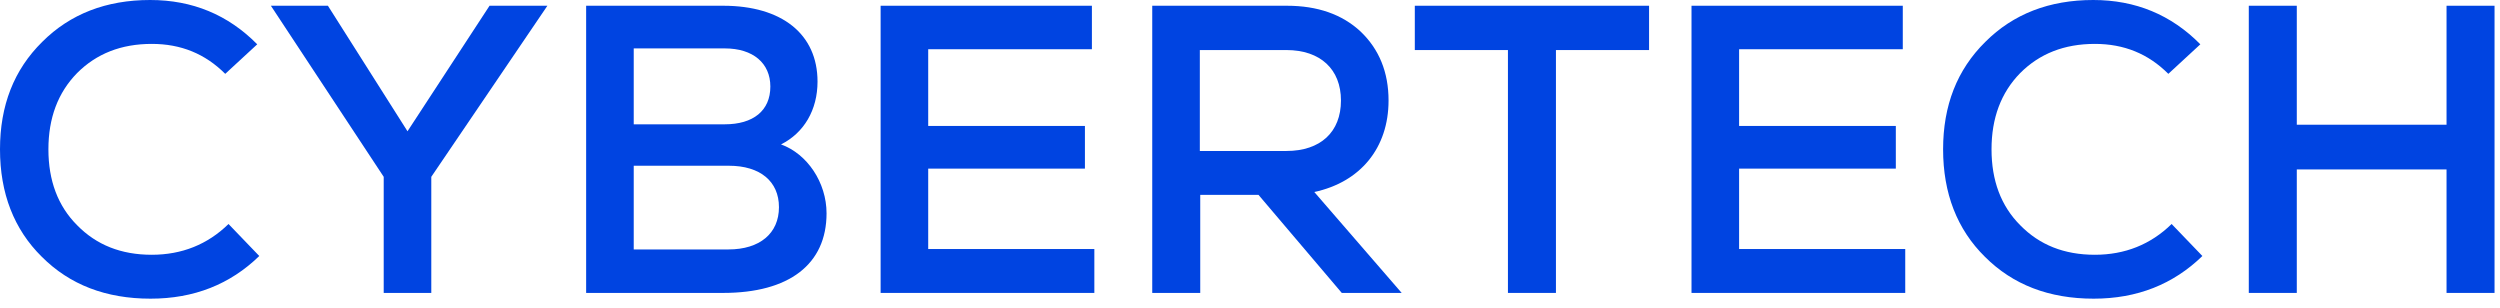
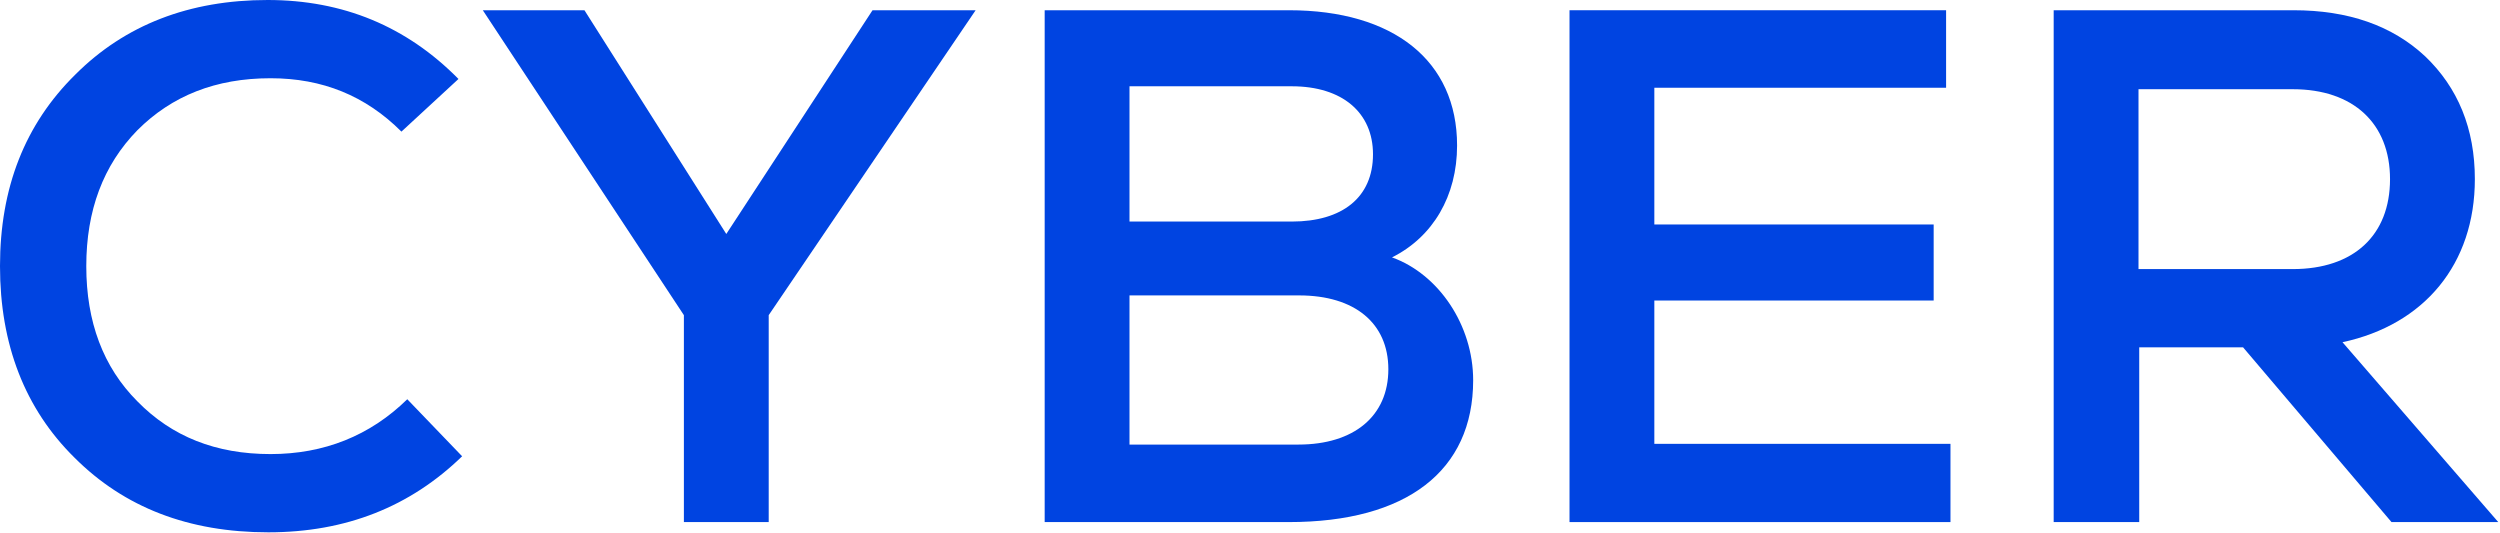
- <svg xmlns="http://www.w3.org/2000/svg" width="195" height="24" viewBox="0 0 195 24" fill="none">
-   <path d="M190.83 9.728V0.448H194.574V22.848H190.83V13.216H179.15V22.848H175.406V0.448H179.15V9.728H190.83Z" fill="#0044E1" />
-   <path d="M163.307 23.296C159.819 23.296 157.002 22.208 154.826 20.032C152.65 17.888 151.562 15.072 151.562 11.648C151.562 8.224 152.65 5.44 154.858 3.264C157.034 1.088 159.85 0 163.274 0C166.57 0 169.354 1.152 171.626 3.456L169.13 5.76C167.562 4.192 165.674 3.424 163.402 3.424C161.002 3.424 159.082 4.192 157.578 5.696C156.074 7.232 155.339 9.216 155.339 11.648C155.339 14.08 156.074 16.064 157.578 17.568C159.082 19.104 161.002 19.872 163.402 19.872C165.738 19.872 167.754 19.072 169.386 17.472L171.786 19.968C169.514 22.176 166.699 23.296 163.307 23.296Z" fill="#0044E1" />
-   <path d="M135.65 13.152V19.424H148.609V22.848H131.938V0.448H148.417V3.84H135.65V9.824H147.874V13.152H135.65Z" fill="#0044E1" />
-   <path d="M110.355 0.448H128.627V3.904H121.363V22.848H117.619V3.904H110.355V0.448Z" fill="#0044E1" />
-   <path d="M109.331 22.848H104.659L98.163 15.2H93.619V22.848H89.875V0.448H100.371C102.771 0.448 104.691 1.12 106.131 2.464C107.571 3.84 108.307 5.632 108.307 7.84C108.307 11.552 106.099 14.208 102.515 14.976L109.331 22.848ZM104.595 7.84C104.595 5.408 102.995 3.904 100.339 3.904H93.587V11.776H100.339C102.995 11.776 104.595 10.304 104.595 7.84Z" fill="#0044E1" />
-   <path d="M72.4 13.152V19.424H85.359V22.848H68.688V0.448H85.168V3.84H72.4V9.824H84.624V13.152H72.4Z" fill="#0044E1" />
-   <path d="M60.919 11.264C62.967 12 64.471 14.24 64.471 16.64C64.471 20.608 61.559 22.848 56.407 22.848H45.719V0.448H56.407C60.983 0.448 63.767 2.656 63.767 6.368C63.767 8.576 62.711 10.368 60.919 11.264ZM56.535 3.776H49.431V9.696H56.535C58.743 9.696 60.087 8.64 60.087 6.752C60.087 4.928 58.743 3.776 56.535 3.776ZM49.431 19.456H56.823C59.255 19.456 60.759 18.208 60.759 16.16C60.759 14.144 59.287 12.928 56.855 12.928H49.431V19.456Z" fill="#0044E1" />
-   <path d="M38.185 0.448H42.697L33.641 13.792V22.848H29.929V13.792L21.129 0.448H25.577L31.785 10.24L38.185 0.448Z" fill="#0044E1" />
-   <path d="M11.744 23.296C8.256 23.296 5.44 22.208 3.264 20.032C1.088 17.888 0 15.072 0 11.648C0 8.224 1.088 5.44 3.296 3.264C5.472 1.088 8.288 0 11.712 0C15.008 0 17.792 1.152 20.064 3.456L17.568 5.76C16 4.192 14.112 3.424 11.84 3.424C9.44 3.424 7.52 4.192 6.016 5.696C4.512 7.232 3.776 9.216 3.776 11.648C3.776 14.08 4.512 16.064 6.016 17.568C7.52 19.104 9.44 19.872 11.84 19.872C14.176 19.872 16.192 19.072 17.824 17.472L20.224 19.968C17.952 22.176 15.136 23.296 11.744 23.296Z" fill="#0044E1" />
+ <svg xmlns="http://www.w3.org/2000/svg" width="263" height="56" viewBox="0 0 263 56" fill="none">
+   <path d="M262.816 54.923H251.585L235.97 36.538H225.047V54.923H216.047V1.077H241.278C247.047 1.077 251.662 2.692 255.124 5.923C258.585 9.231 260.355 13.538 260.355 18.846C260.355 27.769 255.047 34.154 246.431 36L262.816 54.923ZM251.431 18.846C251.431 13 247.585 9.385 241.201 9.385H224.97V28.308H241.201C247.585 28.308 251.431 24.769 251.431 18.846Z" fill="#0044E1" />
+   <path d="M174.036 31.615V46.692H205.19V54.923H165.113V1.077H204.729V9.231H174.036V23.615H203.421V31.615H174.036Z" fill="#0044E1" />
+   <path d="M146.439 27.077C151.362 28.846 154.977 34.231 154.977 40C154.977 49.538 147.977 54.923 135.593 54.923H109.9V1.077H135.593C146.593 1.077 153.285 6.385 153.285 15.308C153.285 20.615 150.747 24.923 146.439 27.077ZM135.9 9.077H118.823V23.308H135.9C141.208 23.308 144.439 20.769 144.439 16.231C144.439 11.846 141.208 9.077 135.9 9.077ZM118.823 46.769H136.593C142.439 46.769 146.054 43.769 146.054 38.846C146.054 34 142.516 31.077 136.67 31.077H118.823V46.769Z" fill="#0044E1" />
+   <path d="M91.791 1.077H102.637L80.868 33.154V54.923H71.945V33.154L50.791 1.077H61.483L76.406 24.615L91.791 1.077Z" fill="#0044E1" />
+   <path d="M28.231 56C19.846 56 13.077 53.385 7.846 48.154C2.615 43 0 36.231 0 28C0 19.769 2.615 13.077 7.923 7.846C13.154 2.615 19.923 0 28.154 0C36.077 0 42.769 2.769 48.231 8.308L42.231 13.846C38.462 10.077 33.923 8.231 28.462 8.231C22.692 8.231 18.077 10.077 14.461 13.692C10.846 17.385 9.077 22.154 9.077 28C9.077 33.846 10.846 38.615 14.461 42.231C18.077 45.923 22.692 47.769 28.462 47.769C34.077 47.769 38.923 45.846 42.846 42L48.615 48C43.154 53.308 36.385 56 28.231 56Z" fill="#0044E1" />
</svg>
